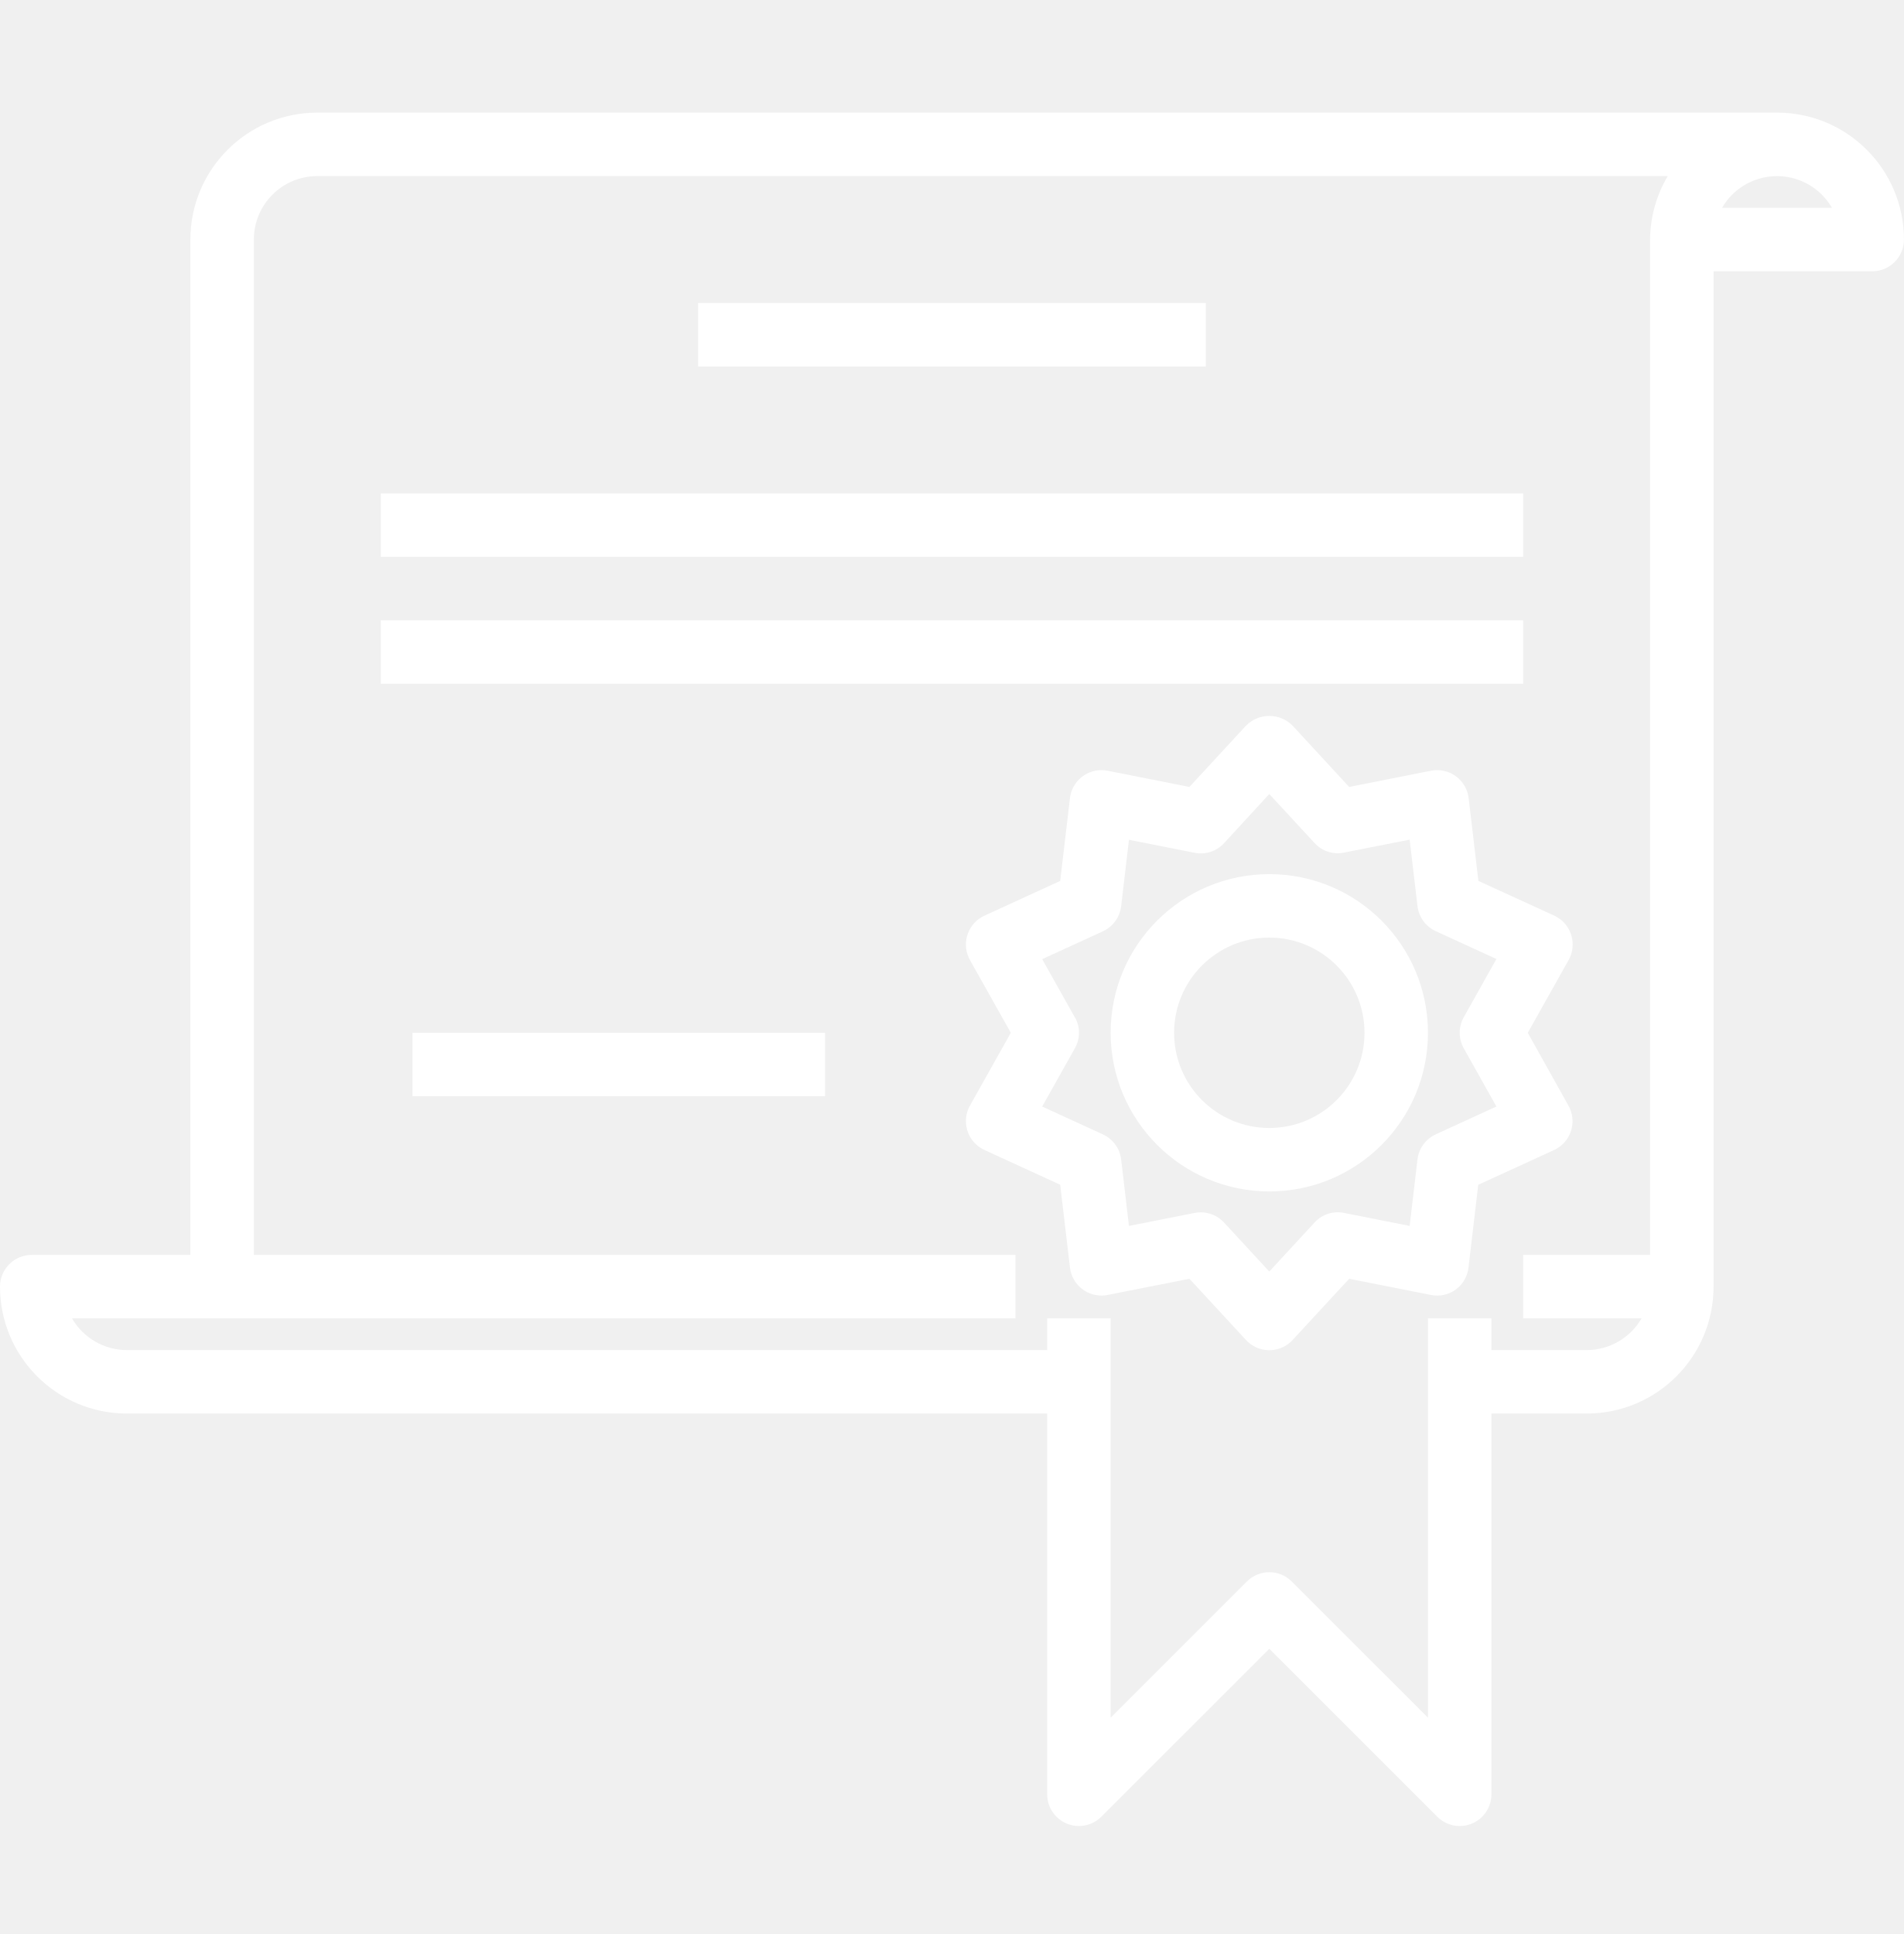
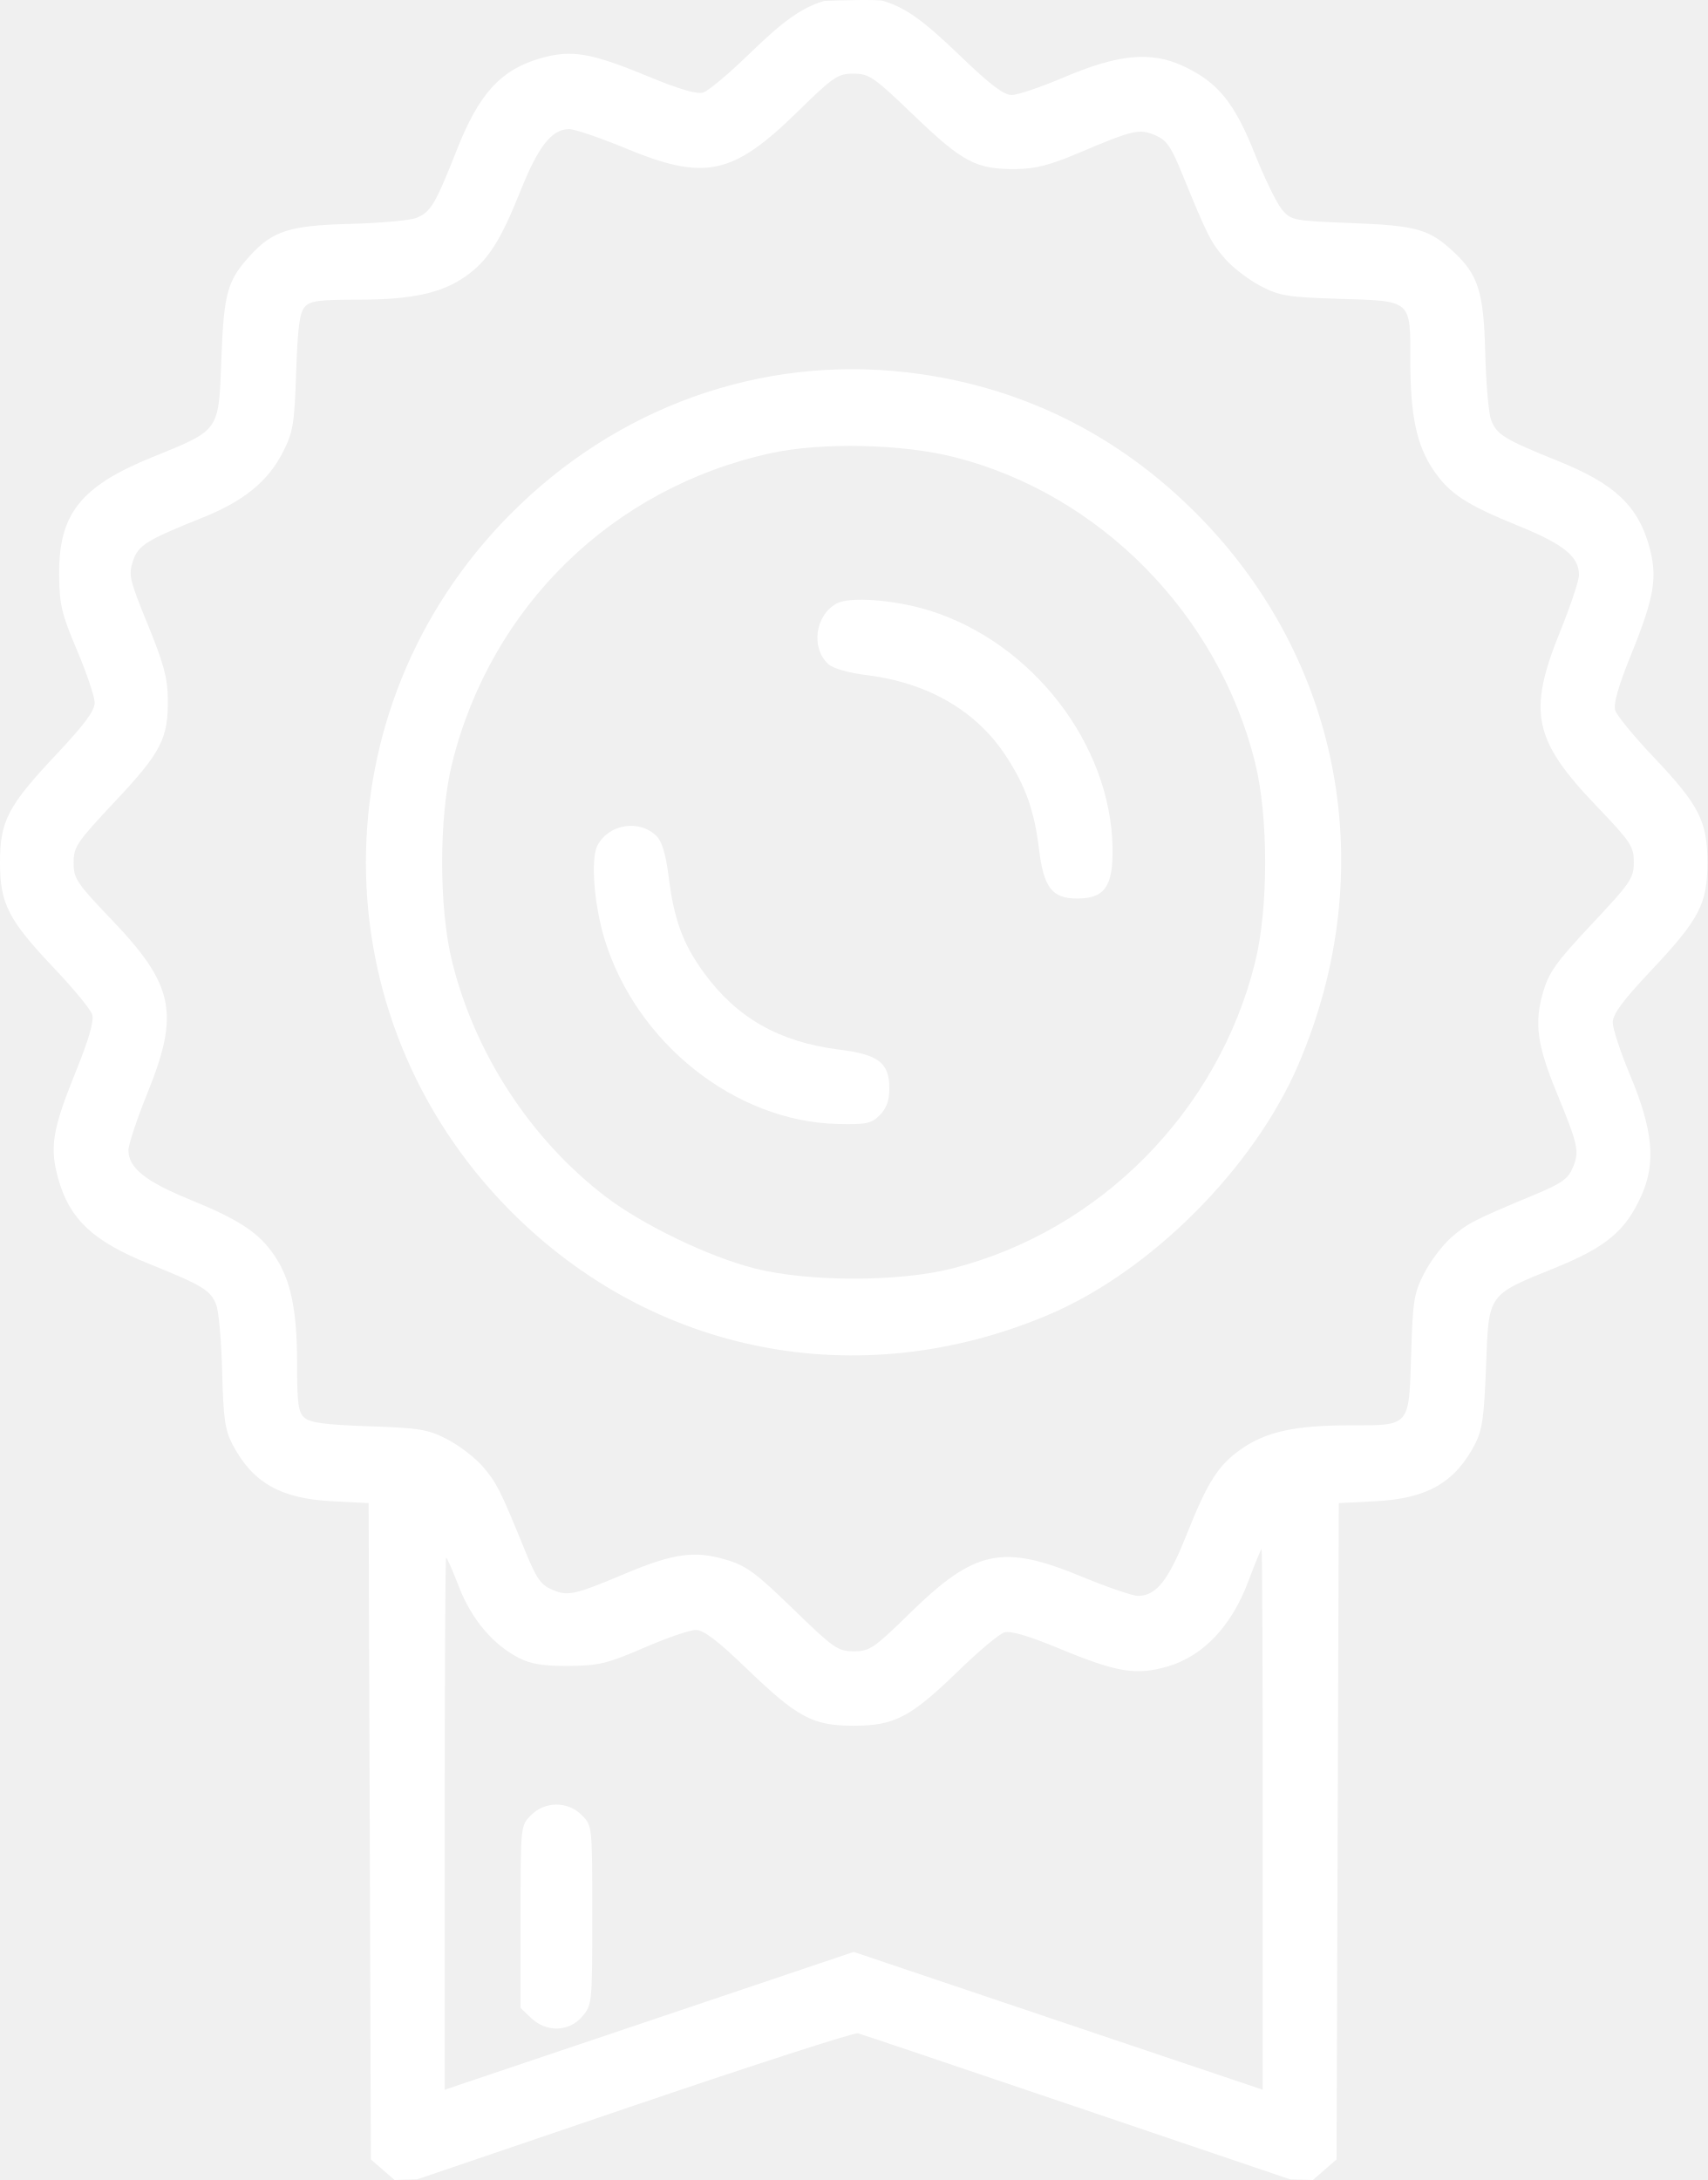
- <svg xmlns="http://www.w3.org/2000/svg" width="63" height="64" viewBox="0 0 63 64" fill="none">
-   <path d="M58.8 3.727H10.5C8.18 3.727 6.3 5.607 6.3 7.927V41.527H1.05C0.47 41.527 0 41.997 0 42.577C0 44.897 1.88 46.777 4.2 46.777H34.65V59.377C34.65 59.957 35.12 60.427 35.7 60.427C35.979 60.427 36.245 60.316 36.442 60.119L42 54.562L47.558 60.119C47.755 60.316 48.022 60.427 48.3 60.427C48.438 60.427 48.575 60.4 48.702 60.347C49.094 60.185 49.35 59.802 49.35 59.377V46.777H52.5C54.82 46.777 56.7 44.897 56.7 42.577V8.977H61.95C62.53 8.977 63 8.507 63 7.927C63 5.607 61.12 3.727 58.8 3.727ZM54.6 7.927V41.527H50.4V43.627H54.318C53.943 44.276 53.25 44.677 52.5 44.677H49.35V43.627H47.25V56.842L42.742 52.335C42.332 51.925 41.668 51.925 41.258 52.335L36.75 56.842V43.627H34.65V44.677H4.2C3.45 44.677 2.757 44.276 2.382 43.627H7.35H33.6V41.527H8.4V7.927C8.4 6.767 9.34 5.827 10.5 5.827H55.184C54.806 6.463 54.604 7.188 54.6 7.927ZM56.982 6.877C57.563 5.873 58.848 5.53 59.852 6.111C60.17 6.295 60.434 6.559 60.617 6.877H56.982Z" fill="white" />
-   <path d="M51.898 36.587L50.553 34.177L51.904 31.77C52.188 31.264 52.009 30.624 51.504 30.339C51.479 30.325 51.453 30.312 51.426 30.299L48.919 29.152L48.596 26.411C48.528 25.836 48.005 25.424 47.43 25.493C47.403 25.496 47.376 25.5 47.35 25.505L44.643 26.042L42.771 24.014C42.352 23.589 41.667 23.583 41.241 24.002C41.237 24.006 41.233 24.01 41.229 24.014L39.357 26.042L36.65 25.505C36.081 25.393 35.529 25.763 35.416 26.332C35.411 26.358 35.407 26.385 35.404 26.411L35.081 29.152L32.574 30.302C32.047 30.543 31.815 31.166 32.056 31.693C32.069 31.72 32.082 31.746 32.096 31.772L33.447 34.177L32.096 36.585C31.812 37.09 31.991 37.73 32.496 38.015C32.521 38.029 32.547 38.043 32.574 38.055L35.081 39.205L35.404 41.947C35.472 42.523 35.995 42.934 36.571 42.866C36.597 42.863 36.624 42.859 36.65 42.853L39.357 42.317L41.229 44.344C41.623 44.77 42.287 44.796 42.713 44.402C42.733 44.383 42.752 44.364 42.771 44.344L44.643 42.317L47.35 42.853C47.637 42.912 47.935 42.846 48.171 42.673C48.406 42.5 48.558 42.237 48.591 41.947L48.914 39.207L51.421 38.057C51.948 37.816 52.18 37.192 51.938 36.665C51.926 36.639 51.913 36.612 51.898 36.587ZM48.434 34.69L49.515 36.617L47.507 37.538C47.174 37.691 46.945 38.006 46.903 38.37L46.644 40.568L44.474 40.138C44.116 40.064 43.746 40.184 43.499 40.453L42 42.078L40.501 40.455C40.302 40.24 40.023 40.118 39.73 40.118C39.661 40.118 39.593 40.125 39.526 40.139L37.356 40.569L37.098 38.371C37.055 38.007 36.826 37.692 36.493 37.539L34.485 36.618L35.566 34.691C35.746 34.37 35.751 33.981 35.566 33.664V33.668L34.485 31.74L36.493 30.819C36.826 30.666 37.055 30.351 37.098 29.988L37.356 27.79L39.526 28.22C39.884 28.293 40.254 28.173 40.501 27.904L42 26.276L43.499 27.899C43.746 28.169 44.116 28.289 44.474 28.214L46.644 27.785L46.903 29.982C46.945 30.346 47.174 30.661 47.507 30.814L49.515 31.735L48.434 33.663C48.256 33.982 48.256 34.371 48.434 34.69Z" fill="white" />
-   <path d="M42 28.927C39.101 28.927 36.75 31.278 36.75 34.177C36.753 37.075 39.102 39.424 42 39.427C44.9 39.427 47.25 37.077 47.25 34.177C47.25 31.278 44.9 28.927 42 28.927ZM42 37.327C40.26 37.327 38.85 35.917 38.85 34.177C38.85 32.438 40.26 31.027 42 31.027C43.74 31.027 45.15 32.438 45.15 34.177C45.15 35.917 43.74 37.327 42 37.327Z" fill="white" />
-   <path d="M39.9 10.027H23.1V12.127H39.9V10.027Z" fill="white" />
-   <path d="M50.4 16.327H12.6V18.427H50.4V16.327Z" fill="white" />
-   <path d="M50.4 20.527H12.6V22.627H50.4V20.527Z" fill="white" />
-   <path d="M27.299 34.177H13.649V36.277H27.299V34.177Z" fill="white" />
+ <svg xmlns="http://www.w3.org/2000/svg" width="47" height="60" viewBox="0 0 47 60" fill="none">
+   <path fill-rule="evenodd" clip-rule="evenodd" d="M24.951 10.247C28.035 10.601 30.752 11.93 32.966 14.168C36.947 18.193 38.013 23.995 35.744 29.291C34.52 32.148 31.676 34.996 28.858 36.188C23.65 38.391 17.968 37.288 14.033 33.309C8.752 27.971 8.752 19.5 14.033 14.168C16.967 11.206 20.923 9.785 24.951 10.247ZM12.448 20.995C13.524 16.68 16.87 13.425 21.208 12.475C22.607 12.168 24.827 12.215 26.273 12.582C30.278 13.597 33.54 16.912 34.55 20.995C34.918 22.478 34.918 24.998 34.55 26.481C33.533 30.589 30.285 33.874 26.213 34.912C24.741 35.287 22.259 35.286 20.772 34.91C19.503 34.589 17.672 33.705 16.651 32.92C14.604 31.346 13.078 29.01 12.448 26.481C12.078 24.996 12.078 22.48 12.448 20.995Z" fill="white" />
+   <path d="M18.082 23.02C18.221 23.161 18.331 23.531 18.402 24.102C18.551 25.307 18.794 25.972 19.372 26.767C20.283 28.018 21.448 28.68 23.099 28.888C24.187 29.024 24.481 29.252 24.481 29.958C24.481 30.288 24.404 30.504 24.218 30.691C23.987 30.924 23.85 30.953 23.06 30.935C20.248 30.87 17.524 28.715 16.645 25.86C16.352 24.905 16.254 23.638 16.446 23.271C16.759 22.673 17.609 22.542 18.082 23.02Z" fill="white" />
+   <path fill-rule="evenodd" clip-rule="evenodd" d="M10.861 60L10.535 59.717L10.209 59.434L10.178 50.401L10.147 41.37L9.134 41.318C7.722 41.246 6.953 40.806 6.401 39.757C6.194 39.362 6.148 39.044 6.116 37.762C6.095 36.923 6.022 36.093 5.955 35.919C5.798 35.511 5.592 35.385 4.093 34.78C2.572 34.166 1.927 33.567 1.613 32.475C1.358 31.587 1.434 31.106 2.085 29.498C2.447 28.605 2.592 28.101 2.539 27.927C2.496 27.785 2.027 27.214 1.498 26.657C0.229 25.321 0 24.874 0 23.738C0 22.594 0.218 22.178 1.567 20.747C2.32 19.947 2.606 19.561 2.606 19.343C2.606 19.178 2.388 18.528 2.121 17.899C1.692 16.887 1.636 16.648 1.628 15.817C1.613 14.149 2.22 13.383 4.191 12.583C6.067 11.82 6.018 11.89 6.094 9.872C6.161 8.069 6.26 7.716 6.885 7.034C7.51 6.353 7.976 6.205 9.629 6.162C10.459 6.141 11.279 6.068 11.451 6C11.856 5.841 11.98 5.633 12.578 4.117C13.184 2.583 13.778 1.928 14.851 1.612C15.719 1.357 16.249 1.444 17.838 2.102C18.695 2.457 19.185 2.6 19.357 2.546C19.497 2.503 20.062 2.03 20.612 1.496C21.572 0.563 22.059 0.218 22.687 0.025C23.173 0.006 24.179 -0.02 24.313 0.025C24.942 0.218 25.413 0.557 26.46 1.565C27.25 2.326 27.632 2.615 27.847 2.615C28.011 2.615 28.653 2.398 29.275 2.133C30.78 1.491 31.681 1.405 32.57 1.818C33.522 2.261 33.98 2.823 34.542 4.236C34.81 4.911 35.147 5.601 35.29 5.77C35.543 6.067 35.6 6.078 37.216 6.14C38.998 6.208 39.348 6.308 40.023 6.941C40.696 7.572 40.842 8.043 40.884 9.714C40.905 10.553 40.978 11.383 41.045 11.557C41.202 11.966 41.408 12.091 42.907 12.696C44.425 13.308 45.073 13.909 45.385 14.994C45.637 15.871 45.551 16.407 44.9 18.014C44.549 18.881 44.408 19.375 44.461 19.55C44.504 19.691 44.973 20.262 45.502 20.82C46.771 22.155 47 22.602 47 23.738C47 24.882 46.782 25.298 45.433 26.73C44.663 27.547 44.394 27.913 44.394 28.142C44.394 28.313 44.608 28.962 44.869 29.586C45.505 31.101 45.589 32.009 45.179 32.915C44.74 33.884 44.214 34.323 42.803 34.896C40.934 35.656 40.982 35.587 40.906 37.605C40.853 39.01 40.802 39.365 40.597 39.757C40.05 40.805 39.278 41.246 37.867 41.318L36.853 41.37L36.822 50.401L36.791 59.434L36.465 59.717L36.139 60L35.514 59.982L29.652 57.995C26.428 56.902 23.712 55.987 23.616 55.961C23.52 55.935 20.752 56.829 17.464 57.947L11.486 59.981L10.861 60ZM17.219 4.081C19.404 4.986 20.166 4.824 21.95 3.08C22.942 2.109 23.061 2.028 23.493 2.028C23.927 2.028 24.05 2.113 25.169 3.188C26.504 4.469 26.873 4.663 27.969 4.653C28.503 4.648 28.909 4.543 29.71 4.203C31.193 3.574 31.358 3.536 31.797 3.721C32.112 3.854 32.235 4.03 32.549 4.802C33.232 6.478 33.33 6.671 33.717 7.117C33.927 7.36 34.366 7.697 34.691 7.867C35.223 8.144 35.437 8.18 36.849 8.224C38.883 8.287 38.822 8.234 38.822 9.942C38.822 11.447 38.998 12.267 39.467 12.951C39.907 13.593 40.364 13.891 41.804 14.476C43.049 14.982 43.465 15.32 43.465 15.827C43.465 15.977 43.23 16.679 42.943 17.388C42.048 19.596 42.208 20.367 43.934 22.171C44.894 23.174 44.974 23.295 44.974 23.731C44.974 24.169 44.889 24.294 43.817 25.435C42.825 26.492 42.633 26.761 42.471 27.326C42.23 28.165 42.313 28.765 42.851 30.075C43.444 31.518 43.481 31.687 43.299 32.126C43.168 32.445 42.994 32.569 42.23 32.887C40.572 33.577 40.381 33.676 39.94 34.067C39.7 34.28 39.366 34.723 39.199 35.052C38.924 35.59 38.889 35.806 38.846 37.234C38.783 39.29 38.836 39.229 37.146 39.229C35.657 39.229 34.847 39.406 34.169 39.881C33.535 40.325 33.24 40.787 32.661 42.244C32.161 43.502 31.826 43.923 31.325 43.923C31.177 43.923 30.482 43.685 29.781 43.395C27.596 42.49 26.834 42.652 25.05 44.396C24.055 45.37 23.94 45.448 23.503 45.448C23.063 45.448 22.949 45.368 21.831 44.283C20.788 43.27 20.544 43.092 19.965 42.922C19.121 42.674 18.534 42.755 17.232 43.302C15.805 43.901 15.637 43.939 15.203 43.755C14.888 43.622 14.765 43.446 14.451 42.674C13.768 40.998 13.67 40.805 13.284 40.359C13.073 40.116 12.634 39.78 12.309 39.612C11.781 39.34 11.552 39.302 10.151 39.255C8.962 39.214 8.535 39.158 8.381 39.021C8.21 38.869 8.178 38.631 8.178 37.534C8.178 36.042 8.002 35.21 7.548 34.547C7.119 33.921 6.59 33.572 5.217 33.012C4.003 32.517 3.535 32.14 3.535 31.658C3.535 31.504 3.77 30.797 4.057 30.088C4.952 27.88 4.792 27.109 3.066 25.305C2.107 24.302 2.026 24.181 2.026 23.745C2.026 23.307 2.11 23.182 3.174 22.05C4.442 20.7 4.634 20.326 4.62 19.22C4.613 18.661 4.499 18.242 4.067 17.187C3.57 15.974 3.534 15.823 3.655 15.454C3.801 15.007 4.013 14.873 5.585 14.243C6.72 13.787 7.385 13.242 7.795 12.43C8.068 11.889 8.106 11.662 8.152 10.242C8.192 9.04 8.248 8.609 8.383 8.453C8.534 8.28 8.769 8.248 9.854 8.248C11.33 8.248 12.153 8.07 12.809 7.611C13.428 7.177 13.773 6.642 14.327 5.254C14.817 4.027 15.19 3.553 15.666 3.553C15.819 3.553 16.518 3.791 17.219 4.081ZM32.152 45.863C33.118 45.579 33.899 44.755 34.355 43.541C34.543 43.041 34.711 42.632 34.728 42.632C34.745 42.632 34.759 45.981 34.759 50.074V57.516L29.13 55.62L23.5 53.723L17.87 55.62L12.241 57.516V50.191C12.241 46.163 12.258 42.867 12.28 42.867C12.302 42.867 12.463 43.234 12.637 43.682C12.983 44.575 13.581 45.278 14.302 45.641C14.623 45.802 14.98 45.857 15.665 45.851C16.487 45.843 16.723 45.786 17.725 45.352C18.347 45.082 18.989 44.861 19.153 44.861C19.368 44.861 19.75 45.151 20.541 45.913C21.957 47.277 22.368 47.497 23.5 47.497C24.624 47.497 25.066 47.265 26.387 45.982C26.938 45.447 27.503 44.973 27.643 44.93C27.815 44.876 28.305 45.019 29.162 45.374C30.752 46.032 31.281 46.119 32.152 45.863Z" fill="white" />
+   <path d="M16.018 49.961C16.303 50.249 16.303 50.254 16.303 52.712C16.303 55.135 16.299 55.181 16.028 55.499C15.667 55.924 15.045 55.944 14.623 55.544L14.33 55.265V52.757C14.33 50.251 14.33 50.249 14.615 49.961C15.003 49.569 15.631 49.569 16.018 49.961Z" fill="white" />
+   <path d="M25.599 16.808C28.427 17.698 30.579 20.493 30.625 23.336C30.642 24.396 30.409 24.73 29.652 24.73C28.961 24.73 28.729 24.43 28.601 23.374C28.472 22.314 28.236 21.646 27.698 20.818C26.889 19.573 25.553 18.793 23.868 18.583C23.36 18.52 22.93 18.397 22.801 18.279C22.312 17.831 22.439 16.926 23.036 16.607C23.401 16.412 24.651 16.51 25.599 16.808Z" fill="white" />
</svg>
